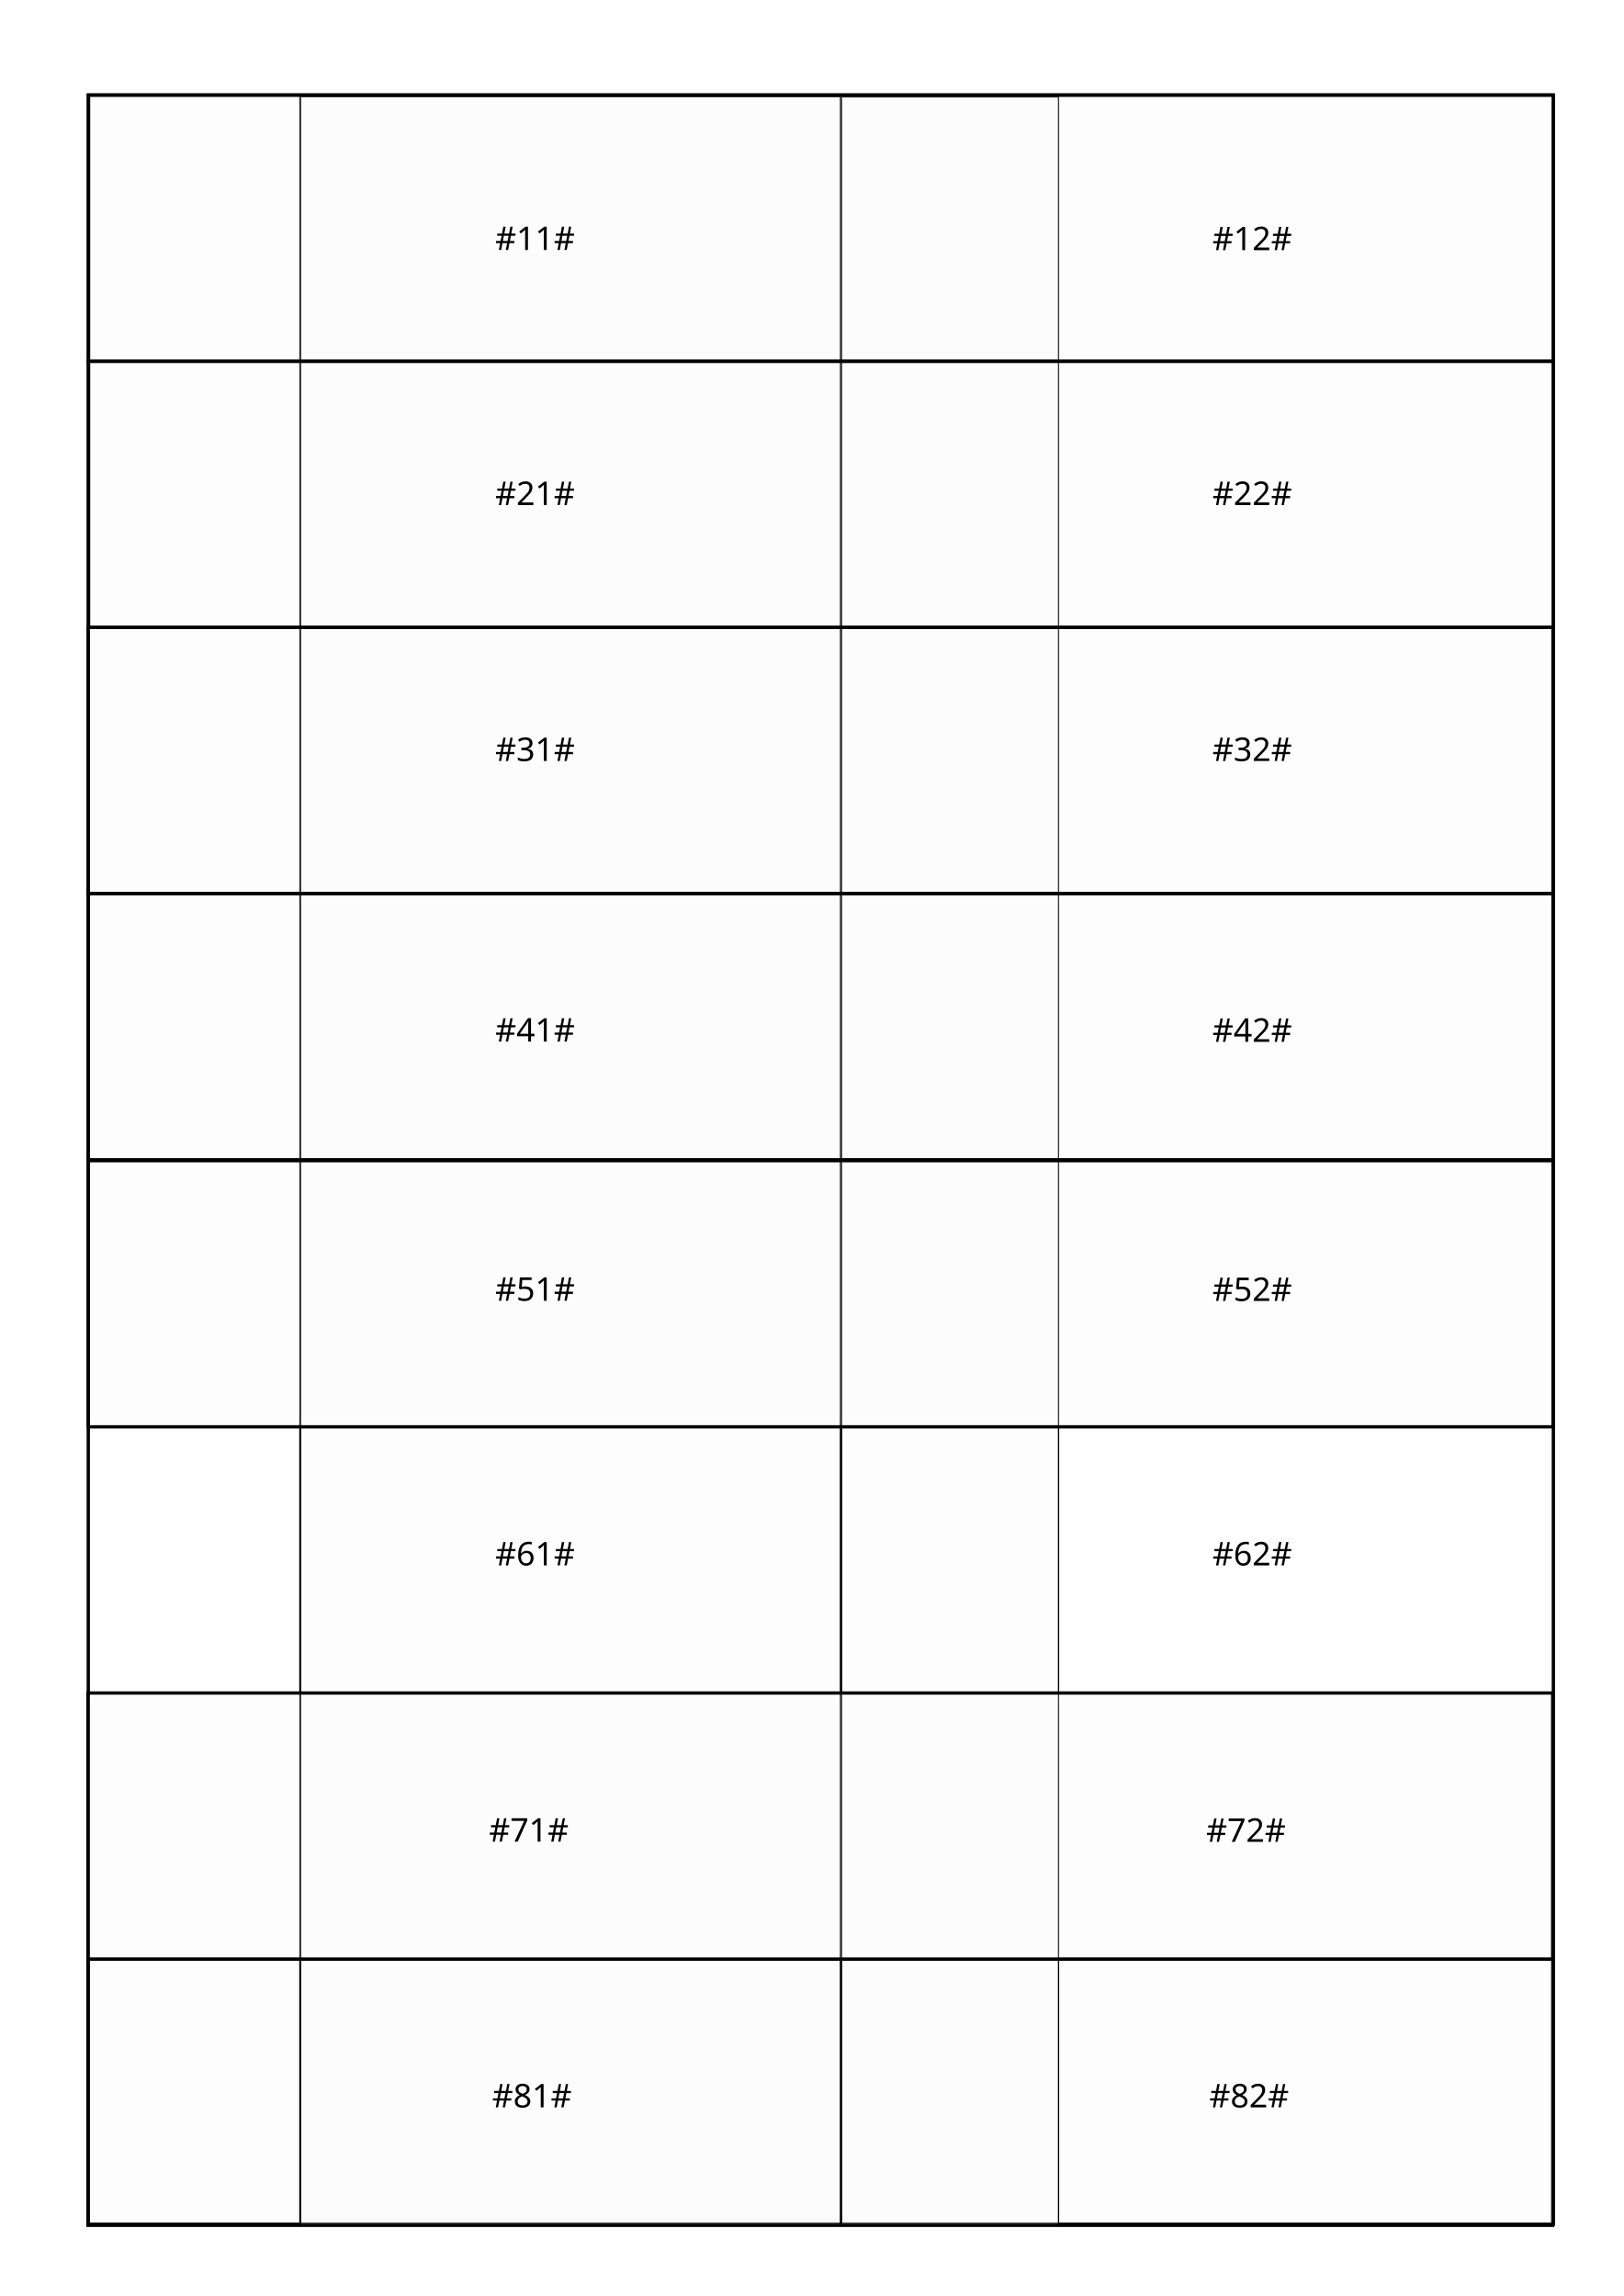
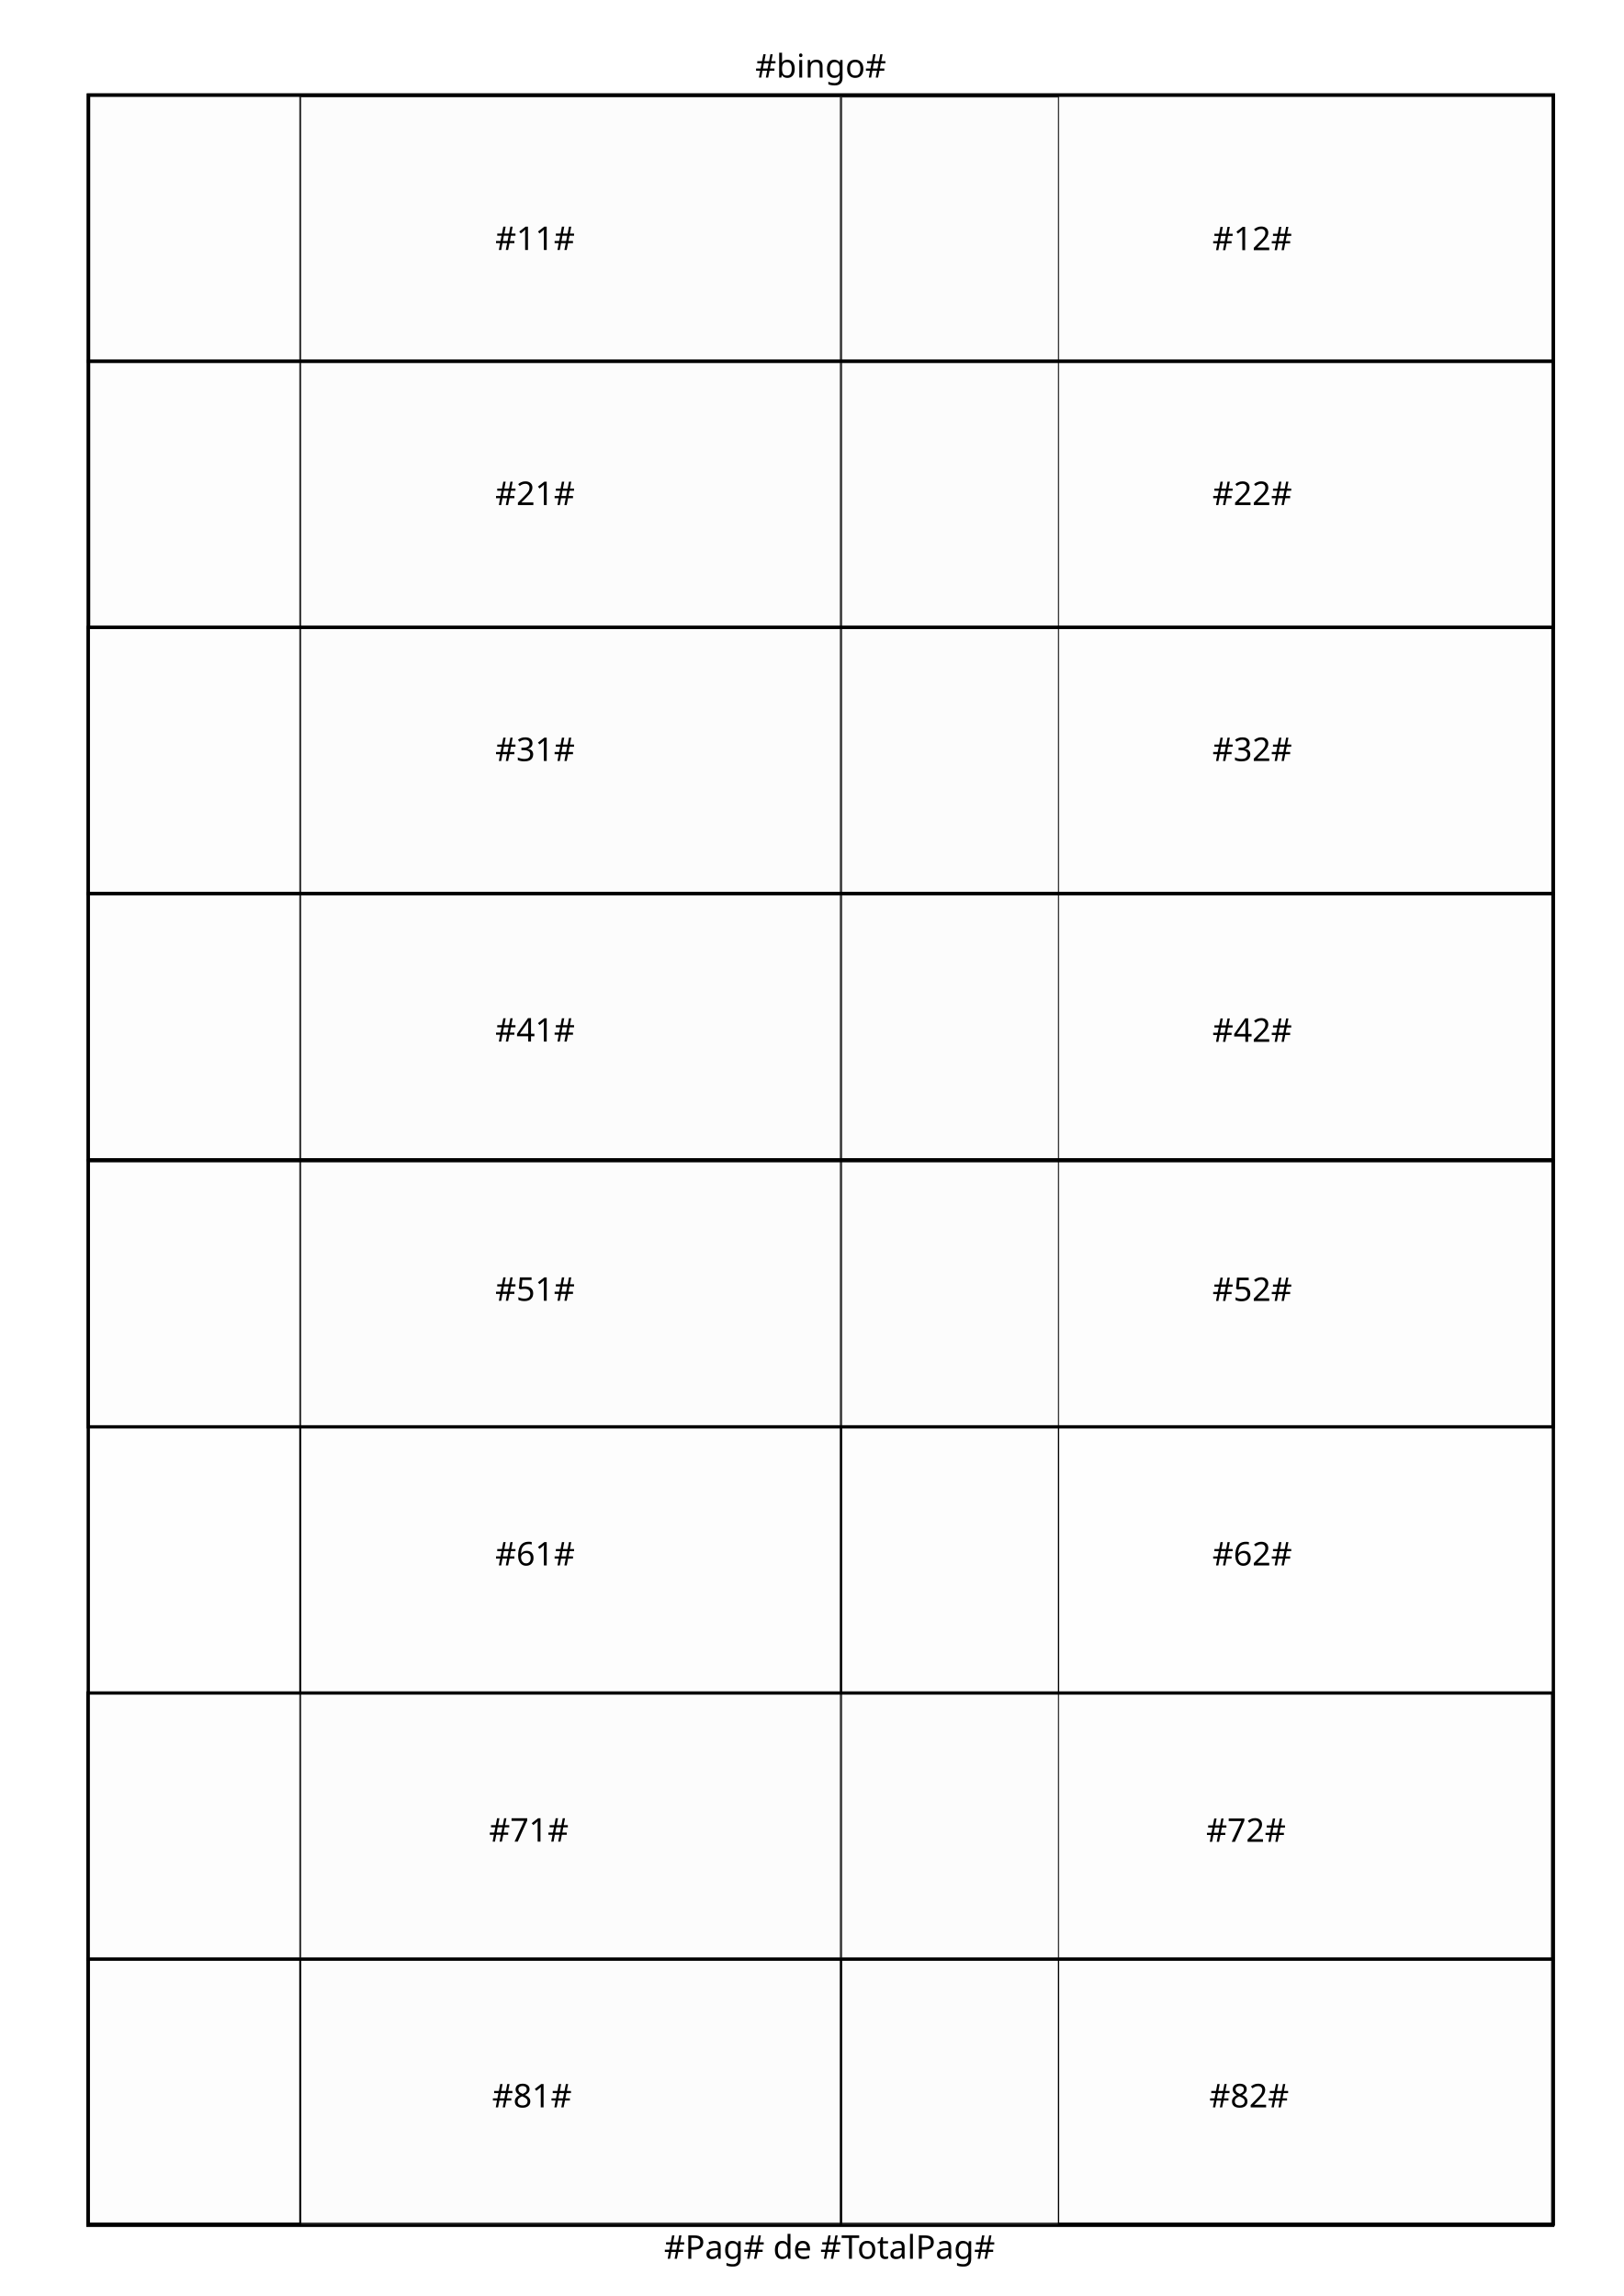
<svg xmlns="http://www.w3.org/2000/svg" xmlns:xlink="http://www.w3.org/1999/xlink" width="210mm" height="297mm" viewBox="0 0 744.094 1052.362" id="svg2" version="1.1">
  <defs id="defs4" />
  <g id="layer1">
    <g id="g4230" transform="translate(-11.42857,-4.285715)">
      <rect y="902.266" x="51.727" height="121.991" width="671.241" id="rect4168-6-3-9" style="opacity:1;fill:#f9f9f9;fill-opacity:0.23;stroke:#000000;stroke-width:1.498;stroke-miterlimit:4;stroke-dasharray:none;stroke-opacity:1" />
      <rect y="47.834" x="51.879" height="975.906" width="671.409" id="rect4136" style="opacity:1;fill:#f9f9f9;fill-opacity:0.23;stroke:#000000;stroke-width:1.517;stroke-miterlimit:4;stroke-dasharray:none;stroke-opacity:1" />
      <rect y="48.398" x="149.026" height="975.744" width="247.719" id="rect4136-9" style="opacity:1;fill:#f9f9f9;fill-opacity:0.23;stroke:#000000;stroke-width:0.921;stroke-miterlimit:4;stroke-dasharray:none;stroke-opacity:1" />
      <rect y="48.691" x="397.043" height="975.324" width="99.478" id="rect4136-9-3" style="opacity:1;fill:#f9f9f9;fill-opacity:0.23;stroke:#000000;stroke-width:0.584;stroke-miterlimit:4;stroke-dasharray:none;stroke-opacity:1" />
      <rect y="47.892" x="52.023" height="121.991" width="671.241" id="rect4168" style="opacity:1;fill:#f9f9f9;fill-opacity:0.23;stroke:#000000;stroke-width:1.498;stroke-miterlimit:4;stroke-dasharray:none;stroke-opacity:1" />
      <rect y="169.891" x="52.028" height="121.991" width="671.241" id="rect4168-6" style="opacity:1;fill:#f9f9f9;fill-opacity:0.23;stroke:#000000;stroke-width:1.498;stroke-miterlimit:4;stroke-dasharray:none;stroke-opacity:1" />
      <rect y="291.877" x="51.858" height="121.991" width="671.241" id="rect4168-7" style="opacity:1;fill:#f9f9f9;fill-opacity:0.23;stroke:#000000;stroke-width:1.498;stroke-miterlimit:4;stroke-dasharray:none;stroke-opacity:1" />
      <rect y="413.876" x="51.862" height="121.991" width="671.241" id="rect4168-6-3" style="opacity:1;fill:#f9f9f9;fill-opacity:0.23;stroke:#000000;stroke-width:1.498;stroke-miterlimit:4;stroke-dasharray:none;stroke-opacity:1" />
      <rect y="536.281" x="51.887" height="121.991" width="671.241" id="rect4168-4" style="opacity:1;fill:#f9f9f9;fill-opacity:0.23;stroke:#000000;stroke-width:1.498;stroke-miterlimit:4;stroke-dasharray:none;stroke-opacity:1" />
      <rect y="780.266" x="51.722" height="121.991" width="671.241" id="rect4168-7-8" style="opacity:1;fill:#f9f9f9;fill-opacity:0.23;stroke:#000000;stroke-width:1.498;stroke-miterlimit:4;stroke-dasharray:none;stroke-opacity:1" />
    </g>
    <text xml:space="preserve" style="font-style:normal;font-weight:normal;font-size:15px;line-height:125%;font-family:sans-serif;text-align:center;letter-spacing:0px;word-spacing:0px;text-anchor:middle;fill:#000000;fill-opacity:1;stroke:none;stroke-width:1px;stroke-linecap:butt;stroke-linejoin:miter;stroke-opacity:1" x="254.956" y="114.582" id="text4242">
      <tspan id="tspan4244" x="254.956" y="114.582">#11#</tspan>
    </text>
    <text xml:space="preserve" style="font-style:normal;font-weight:normal;font-size:15px;line-height:125%;font-family:sans-serif;text-align:center;letter-spacing:0px;word-spacing:0px;text-anchor:middle;fill:#000000;fill-opacity:1;stroke:none;stroke-width:1px;stroke-linecap:butt;stroke-linejoin:miter;stroke-opacity:1" x="583.607" y="114.677" id="text4242-4">
      <tspan id="tspan4244-4" x="583.607" y="114.677">#12#</tspan>
    </text>
    <text xml:space="preserve" style="font-style:normal;font-weight:normal;font-size:15px;line-height:125%;font-family:sans-serif;text-align:center;letter-spacing:0px;word-spacing:0px;text-anchor:middle;fill:#000000;fill-opacity:1;stroke:none;stroke-width:1px;stroke-linecap:butt;stroke-linejoin:miter;stroke-opacity:1" x="254.956" y="231.48" id="text4242-2">
      <tspan id="tspan4244-0" x="254.956" y="231.48">#21#</tspan>
    </text>
    <text xml:space="preserve" style="font-style:normal;font-weight:normal;font-size:15px;line-height:125%;font-family:sans-serif;text-align:center;letter-spacing:0px;word-spacing:0px;text-anchor:middle;fill:#000000;fill-opacity:1;stroke:none;stroke-width:1px;stroke-linecap:butt;stroke-linejoin:miter;stroke-opacity:1" x="583.607" y="231.48" id="text4242-4-2">
      <tspan id="tspan4244-4-0" x="583.607" y="231.48">#22#</tspan>
    </text>
    <text xml:space="preserve" style="font-style:normal;font-weight:normal;font-size:15px;line-height:125%;font-family:sans-serif;text-align:center;letter-spacing:0px;word-spacing:0px;text-anchor:middle;fill:#000000;fill-opacity:1;stroke:none;stroke-width:1px;stroke-linecap:butt;stroke-linejoin:miter;stroke-opacity:1" x="254.956" y="348.808" id="text4242-2-9">
      <tspan id="tspan4244-0-6" x="254.956" y="348.808">#31#</tspan>
    </text>
    <text xml:space="preserve" style="font-style:normal;font-weight:normal;font-size:15px;line-height:125%;font-family:sans-serif;text-align:center;letter-spacing:0px;word-spacing:0px;text-anchor:middle;fill:#000000;fill-opacity:1;stroke:none;stroke-width:1px;stroke-linecap:butt;stroke-linejoin:miter;stroke-opacity:1" x="254.956" y="477.414" id="text4242-2-7">
      <tspan id="tspan4244-0-2" x="254.956" y="477.414">#41#</tspan>
    </text>
    <text xml:space="preserve" style="font-style:normal;font-weight:normal;font-size:15px;line-height:125%;font-family:sans-serif;text-align:center;letter-spacing:0px;word-spacing:0px;text-anchor:middle;fill:#000000;fill-opacity:1;stroke:none;stroke-width:1px;stroke-linecap:butt;stroke-linejoin:miter;stroke-opacity:1" x="254.956" y="596.193" id="text4242-2-3">
      <tspan id="tspan4244-0-3" x="254.956" y="596.193">#51#</tspan>
    </text>
    <text xml:space="preserve" style="font-style:normal;font-weight:normal;font-size:15px;line-height:125%;font-family:sans-serif;text-align:center;letter-spacing:0px;word-spacing:0px;text-anchor:middle;fill:#000000;fill-opacity:1;stroke:none;stroke-width:1px;stroke-linecap:butt;stroke-linejoin:miter;stroke-opacity:1" x="254.956" y="717.513" id="text4242-2-96">
      <tspan id="tspan4244-0-0" x="254.956" y="717.513">#61#</tspan>
    </text>
    <text xml:space="preserve" style="font-style:normal;font-weight:normal;font-size:15px;line-height:125%;font-family:sans-serif;text-align:center;letter-spacing:0px;word-spacing:0px;text-anchor:middle;fill:#000000;fill-opacity:1;stroke:none;stroke-width:1px;stroke-linecap:butt;stroke-linejoin:miter;stroke-opacity:1" x="252.099" y="844.099" id="text4242-2-5">
      <tspan id="tspan4244-0-1" x="252.099" y="844.099">#71#</tspan>
    </text>
    <text xml:space="preserve" style="font-style:normal;font-weight:normal;font-size:15px;line-height:125%;font-family:sans-serif;text-align:center;letter-spacing:0px;word-spacing:0px;text-anchor:middle;fill:#000000;fill-opacity:1;stroke:none;stroke-width:1px;stroke-linecap:butt;stroke-linejoin:miter;stroke-opacity:1" x="253.528" y="965.909" id="text4242-2-0">
      <tspan id="tspan4244-0-65" x="253.528" y="965.909">#81#</tspan>
    </text>
    <text xml:space="preserve" style="font-style:normal;font-weight:normal;font-size:15px;line-height:125%;font-family:sans-serif;text-align:center;letter-spacing:0px;word-spacing:0px;text-anchor:middle;fill:#000000;fill-opacity:1;stroke:none;stroke-width:1px;stroke-linecap:butt;stroke-linejoin:miter;stroke-opacity:1" x="583.607" y="348.808" id="text4242-2-9-9">
      <tspan id="tspan4244-0-6-6" x="583.607" y="348.808">#32#</tspan>
    </text>
    <text xml:space="preserve" style="font-style:normal;font-weight:normal;font-size:15px;line-height:125%;font-family:sans-serif;text-align:center;letter-spacing:0px;word-spacing:0px;text-anchor:middle;fill:#000000;fill-opacity:1;stroke:none;stroke-width:1px;stroke-linecap:butt;stroke-linejoin:miter;stroke-opacity:1" x="583.607" y="477.509" id="text4242-2-7-4">
      <tspan id="tspan4244-0-2-9" x="583.607" y="477.509">#42#</tspan>
    </text>
    <text xml:space="preserve" style="font-style:normal;font-weight:normal;font-size:15px;line-height:125%;font-family:sans-serif;text-align:center;letter-spacing:0px;word-spacing:0px;text-anchor:middle;fill:#000000;fill-opacity:1;stroke:none;stroke-width:1px;stroke-linecap:butt;stroke-linejoin:miter;stroke-opacity:1" x="583.607" y="596.289" id="text4242-2-3-8">
      <tspan id="tspan4244-0-3-5" x="583.607" y="596.289">#52#</tspan>
    </text>
    <text xml:space="preserve" style="font-style:normal;font-weight:normal;font-size:15px;line-height:125%;font-family:sans-serif;text-align:center;letter-spacing:0px;word-spacing:0px;text-anchor:middle;fill:#000000;fill-opacity:1;stroke:none;stroke-width:1px;stroke-linecap:butt;stroke-linejoin:miter;stroke-opacity:1" x="583.607" y="717.524" id="text4242-2-96-3">
      <tspan id="tspan4244-0-0-6" x="583.607" y="717.524">#62#</tspan>
    </text>
    <text xml:space="preserve" style="font-style:normal;font-weight:normal;font-size:15px;line-height:125%;font-family:sans-serif;text-align:center;letter-spacing:0px;word-spacing:0px;text-anchor:middle;fill:#000000;fill-opacity:1;stroke:none;stroke-width:1px;stroke-linecap:butt;stroke-linejoin:miter;stroke-opacity:1" x="580.75" y="844.195" id="text4242-2-5-4">
      <tspan id="tspan4244-0-1-9" x="580.75" y="844.195">#72#</tspan>
    </text>
    <text xml:space="preserve" style="font-style:normal;font-weight:normal;font-size:15px;line-height:125%;font-family:sans-serif;text-align:center;letter-spacing:0px;word-spacing:0px;text-anchor:middle;fill:#000000;fill-opacity:1;stroke:none;stroke-width:1px;stroke-linecap:butt;stroke-linejoin:miter;stroke-opacity:1" x="582.179" y="965.909" id="text4242-2-0-1">
      <tspan id="tspan4244-0-65-6" x="582.179" y="965.909">#82#</tspan>
    </text>
    <text xml:space="preserve" style="font-style:normal;font-weight:normal;font-size:15px;line-height:125%;font-family:sans-serif;letter-spacing:0px;word-spacing:0px;fill:#000000;fill-opacity:1;stroke:none;stroke-width:1px;stroke-linecap:butt;stroke-linejoin:miter;stroke-opacity:1" x="608.571" y="596.648" id="text4436">
      <tspan id="tspan4438" x="608.571" y="596.648" />
    </text>
    <image xlink:href="#ruta11#" width="82.857" height="82.857" preserveAspectRatio="none" id="image4448" x="47.857" y="60.897" />
    <image xlink:href="#ruta21#" y="182.943" x="47.857" id="image4448-6" preserveAspectRatio="none" height="82.857" width="82.857" />
    <image xlink:href="#ruta31#" y="304.989" x="47.857" id="image4448-61" preserveAspectRatio="none" height="82.857" width="82.857" />
    <image xlink:href="#ruta41#" y="427.035" x="47.857" id="image4448-4" preserveAspectRatio="none" height="82.857" width="82.857" />
    <image xlink:href="#ruta51#" y="549.081" x="47.857" id="image4448-1" preserveAspectRatio="none" height="82.857" width="82.857" />
    <image xlink:href="#ruta61#" y="671.127" x="47.857" id="image4448-0" preserveAspectRatio="none" height="82.857" width="82.857" />
    <image xlink:href="#ruta71#" y="793.173" x="47.857" id="image4448-0-8" preserveAspectRatio="none" height="82.857" width="82.857" />
    <image xlink:href="#ruta81#" y="915.219" x="47.857" id="image4448-0-7" preserveAspectRatio="none" height="82.857" width="82.857" />
    <image xlink:href="#ruta12#" y="64.487" x="392.857" id="image4448-08" preserveAspectRatio="none" height="82.857" width="82.857" />
    <image xlink:href="#ruta22#" width="82.857" height="82.857" preserveAspectRatio="none" id="image4448-6-9" x="392.857" y="186.533" />
    <image xlink:href="#ruta32#" width="82.857" height="82.857" preserveAspectRatio="none" id="image4448-61-0" x="392.857" y="308.579" />
    <image xlink:href="#ruta42#" width="82.857" height="82.857" preserveAspectRatio="none" id="image4448-4-9" x="392.857" y="430.625" />
    <image xlink:href="#ruta52#" width="82.857" height="82.857" preserveAspectRatio="none" id="image4448-1-0" x="392.857" y="552.671" />
    <image xlink:href="#ruta62#" width="82.857" height="82.857" preserveAspectRatio="none" id="image4448-0-1" x="392.857" y="674.717" />
    <image xlink:href="#ruta72#" width="82.857" height="82.857" preserveAspectRatio="none" id="image4448-0-8-1" x="392.857" y="796.763" />
    <image xlink:href="#ruta82#" width="82.857" height="82.857" preserveAspectRatio="none" id="image4448-0-7-8" x="392.857" y="918.809" />
+     <text xml:space="preserve" style="font-style:normal;font-weight:normal;font-size:15px;line-height:125%;font-family:sans-serif;text-align:center;letter-spacing:0px;word-spacing:0px;writing-mode:lr-tb;text-anchor:middle;fill:#000000;fill-opacity:1;stroke:none;stroke-width:1px;stroke-linecap:butt;stroke-linejoin:miter;stroke-opacity:1" x="385.875" y="35.555" id="text4242-6">
+       <tspan id="tspan4212" x="385.875" y="35.555">#bingo#</tspan>
+     </text>
+     <text xml:space="preserve" style="font-style:normal;font-weight:normal;font-size:15px;line-height:125%;font-family:sans-serif;text-align:center;letter-spacing:0px;word-spacing:0px;writing-mode:lr-tb;text-anchor:middle;fill:#000000;fill-opacity:1;stroke:none;stroke-width:1px;stroke-linecap:butt;stroke-linejoin:miter;stroke-opacity:1" x="389.915" y="1035.287" id="text4242-6-1">
+       <tspan y="1035.287" x="389.915" id="tspan4212-5">#Pag# de #TotalPag#</tspan>
+     </text>
  </g>
</svg>
